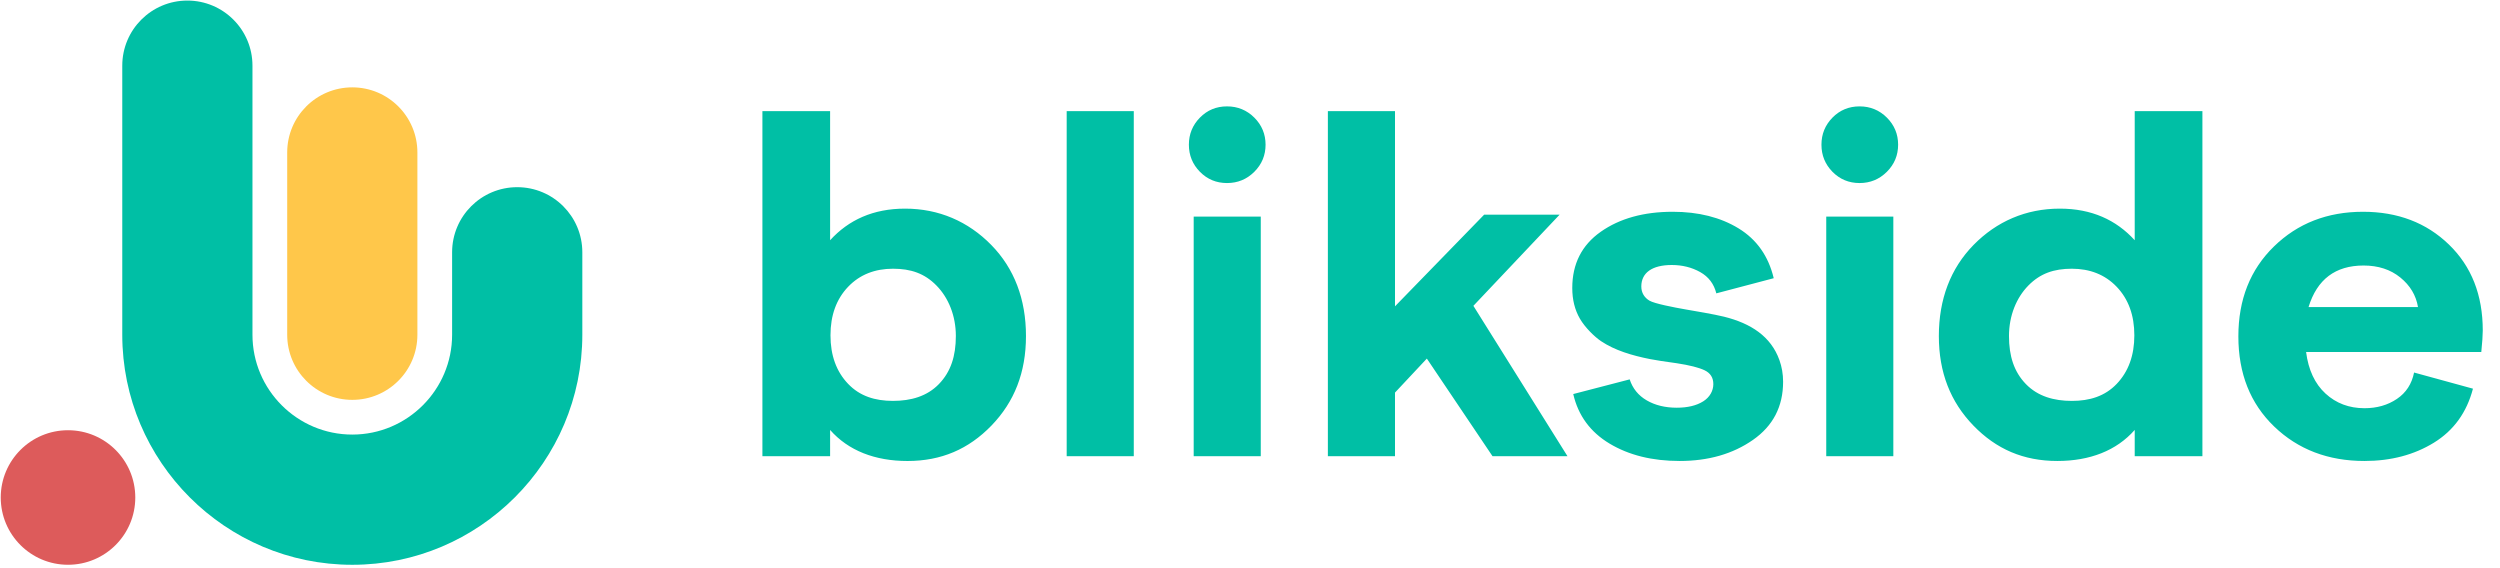
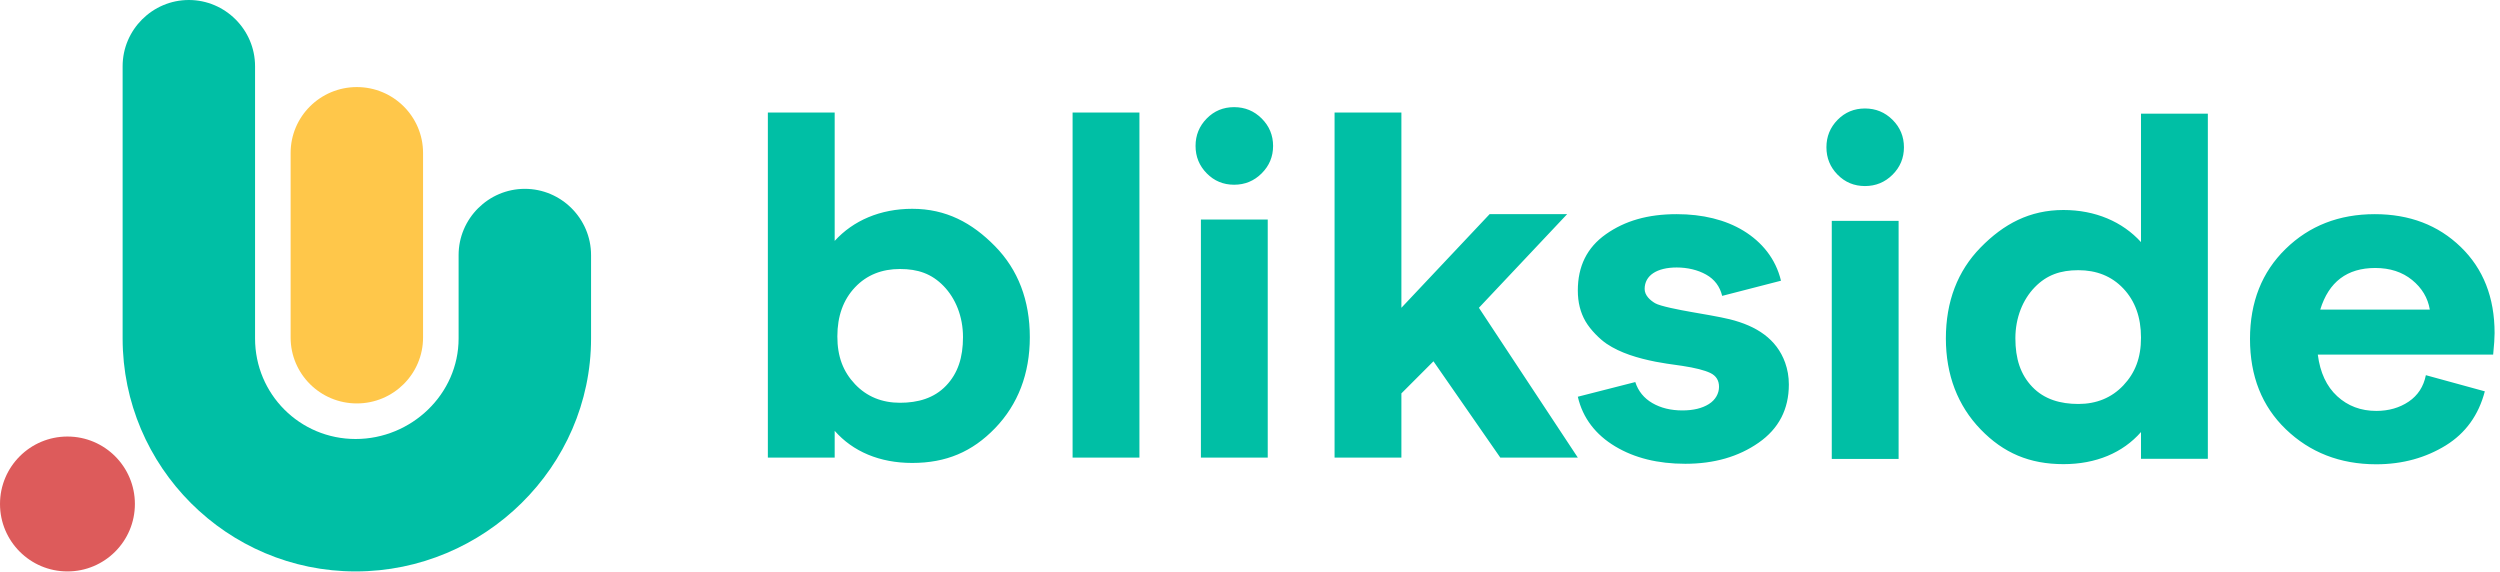
- <svg xmlns="http://www.w3.org/2000/svg" viewBox="0 0 141 32" version="1.1">
+ <svg xmlns="http://www.w3.org/2000/svg" viewBox="0 0 140 32" version="1.1">
  <g>
-     <path d="M19.869,31.854 C12.716,31.854 6.896,26.034 6.896,18.88 L6.896,3.704 C6.896,1.676 8.54,0.032 10.568,0.032 C12.595,0.032 14.239,1.676 14.239,3.704 L14.239,18.88 C14.239,21.984 16.765,24.51 19.869,24.51 C22.973,24.51 25.499,21.984 25.499,18.88 L25.499,14.229 C25.499,12.201 27.143,10.557 29.171,10.557 C31.199,10.557 32.843,12.201 32.843,14.229 L32.843,18.88 C32.843,26.034 27.023,31.854 19.869,31.854 Z" fill="#00BFA5" fill-rule="evenodd" />
-     <path d="M19.869,4.927 C17.841,4.927 16.198,6.571 16.198,8.599 L16.198,18.88 C16.198,20.908 17.841,22.552 19.869,22.552 C21.897,22.552 23.541,20.908 23.541,18.88 L23.541,8.599 C23.541,6.571 21.897,4.927 19.869,4.927 Z" fill="#FFC74A" fill-rule="evenodd" />
-     <circle cx="3.836" cy="28.059" r="3.794" fill="#DD5B5B" fill-rule="evenodd" />
+     <path d="M19.914,32 C12.72,32 6.867,26.147 6.867,18.953 L6.867,3.708 C6.867,1.669 8.536,0 10.575,0 C12.615,0 14.283,1.669 14.283,3.708 L14.283,18.953 C14.283,22.074 16.792,24.584 19.914,24.584 C23.036,24.584 25.682,22.074 25.682,18.953 L25.682,14.283 C25.682,12.244 27.351,10.575 29.391,10.575 C31.43,10.575 33.099,12.244 33.099,14.283 L33.099,18.953 C33.099,26.147 27.109,32 19.914,32 Z" fill="#00BFA5" fill-rule="evenodd" />
+     <path d="M19.983,4.876 C17.935,4.876 16.275,6.528 16.275,8.566 L16.275,18.901 C16.275,20.94 17.935,22.592 19.983,22.592 C22.031,22.592 23.691,20.94 23.691,18.901 L23.691,8.566 C23.691,6.528 22.031,4.876 19.983,4.876 Z" fill="#FFC74A" fill-rule="evenodd" />
+     <circle cx="3.777" cy="28.223" r="3.777" fill="#DD5B5B" fill-rule="evenodd" />
  </g>
-   <path d="M133.357,25.999 C131.309,25.999 129.611,25.352 128.264,24.056 C126.917,22.761 126.244,21.066 126.244,18.972 C126.244,16.896 126.912,15.206 128.251,13.901 C129.588,12.597 131.263,11.944 133.274,11.944 C135.23,11.944 136.845,12.56 138.118,13.791 C139.392,15.022 140.028,16.639 140.028,18.641 C140.028,18.899 140,19.302 139.945,19.854 L130.064,19.854 C130.193,20.864 130.558,21.645 131.158,22.196 C131.757,22.747 132.491,23.023 133.358,23.023 C134.06,23.023 134.668,22.848 135.186,22.499 C135.702,22.151 136.025,21.654 136.154,21.011 L139.475,21.921 C139.124,23.262 138.391,24.277 137.275,24.966 C136.157,25.654 134.852,25.999 133.357,25.999 Z M130.202,17.318 L136.375,17.318 C136.264,16.657 135.932,16.101 135.378,15.651 C134.825,15.201 134.133,14.975 133.303,14.975 C131.714,14.976 130.682,15.757 130.202,17.318 Z M120.398,13.549 L120.398,6.269 L124.216,6.269 L124.216,25.728 L120.398,25.728 L120.398,24.248 C119.371,25.416 117.865,25.999 116.034,25.999 C114.127,25.999 112.585,25.332 111.296,23.998 C110.006,22.664 109.351,21.008 109.351,18.951 C109.351,16.876 110.011,15.138 111.31,13.813 C112.609,12.489 114.264,11.767 116.171,11.767 C117.965,11.767 119.352,12.401 120.398,13.549 Z M120.377,18.913 C120.377,17.783 120.045,16.871 119.382,16.176 C118.719,15.482 117.861,15.156 116.852,15.156 C115.843,15.156 115.07,15.42 114.398,16.105 C113.725,16.791 113.307,17.803 113.307,18.951 C113.307,20.082 113.588,20.968 114.261,21.662 C114.934,22.356 115.844,22.611 116.853,22.611 C117.862,22.611 118.72,22.345 119.383,21.651 C120.045,20.956 120.377,20.043 120.377,18.913 Z M103,12.215 L106.784,12.215 L106.784,25.729 L103,25.729 L103,12.215 Z M106.419,9.69 C105.995,10.112 105.482,10.324 104.88,10.324 C104.277,10.324 103.768,10.112 103.352,9.69 C102.937,9.267 102.73,8.758 102.73,8.161 C102.73,7.565 102.937,7.056 103.352,6.633 C103.767,6.211 104.277,6 104.88,6 C105.482,6 105.995,6.211 106.419,6.633 C106.842,7.056 107.054,7.566 107.054,8.161 C107.054,8.757 106.842,9.267 106.419,9.69 Z M94.733,25.999 C93.188,25.999 91.872,25.673 90.783,25.021 C89.695,24.369 89.01,23.436 88.731,22.224 L91.914,21.397 C92.081,21.911 92.403,22.307 92.877,22.582 C93.352,22.857 93.914,22.995 94.567,22.995 C95.18,22.995 95.678,22.876 96.06,22.637 C96.441,22.398 96.63,22.033 96.632,21.672 C96.635,21.304 96.469,21.043 96.144,20.886 C95.817,20.73 95.293,20.597 94.567,20.486 C93.896,20.394 93.393,20.319 93.059,20.252 C92.054,20.052 91.078,19.765 90.298,19.241 C89.936,18.998 89.397,18.474 89.109,17.978 C88.82,17.482 88.676,16.904 88.676,16.243 C88.676,14.883 89.211,13.827 90.281,13.073 C91.351,12.32 92.706,11.944 94.343,11.944 C95.794,11.944 97.032,12.256 98.056,12.881 C99.079,13.506 99.74,14.443 100.038,15.691 L96.8,16.545 C96.669,16.013 96.366,15.613 95.892,15.346 C95.418,15.08 94.882,14.946 94.287,14.946 C93.17,14.946 92.572,15.391 92.57,16.153 C92.568,16.52 92.752,16.793 93.031,16.958 C93.31,17.124 94.41,17.338 95.082,17.454 C95.535,17.533 96.696,17.727 97.237,17.862 C98.749,18.238 99.878,18.97 100.358,20.306 C100.494,20.684 100.567,21.092 100.567,21.532 C100.567,22.929 100,24.022 98.865,24.812 C97.73,25.604 96.352,25.999 94.733,25.999 Z M74.892,25.729 L74.892,6.269 L78.678,6.269 L78.678,17.277 L83.707,12.106 L87.963,12.106 L83.099,17.249 L88.405,25.728 L84.177,25.728 L80.474,20.224 L78.678,22.142 L78.678,25.728 L74.892,25.728 L74.892,25.729 Z M67.324,12.215 L71.107,12.215 L71.107,25.729 L67.324,25.729 L67.324,12.215 Z M70.743,9.69 C70.319,10.112 69.806,10.324 69.203,10.324 C68.601,10.324 68.092,10.112 67.676,9.69 C67.261,9.267 67.053,8.758 67.053,8.161 C67.053,7.565 67.261,7.056 67.676,6.633 C68.091,6.211 68.6,6 69.203,6 C69.806,6 70.319,6.211 70.743,6.633 C71.166,7.056 71.378,7.566 71.378,8.161 C71.378,8.757 71.166,9.267 70.743,9.69 Z M60.161,25.729 L60.161,6.269 L63.945,6.269 L63.945,25.729 L60.161,25.729 Z M51.046,11.767 C52.952,11.767 54.607,12.489 55.906,13.814 C57.205,15.138 57.865,16.877 57.865,18.951 C57.865,21.008 57.21,22.664 55.921,23.999 C54.631,25.333 53.089,26 51.183,26 C49.351,26 47.846,25.416 46.818,24.249 L46.818,25.729 L43,25.729 L43,6.269 L46.818,6.269 L46.818,13.549 C47.864,12.401 49.252,11.767 51.046,11.767 Z M47.834,21.65 C48.496,22.344 49.354,22.61 50.363,22.61 C51.372,22.61 52.282,22.356 52.955,21.661 C53.627,20.967 53.91,20.08 53.91,18.951 C53.91,17.802 53.491,16.79 52.818,16.105 C52.146,15.419 51.372,15.156 50.364,15.156 C49.355,15.156 48.498,15.48 47.834,16.175 C47.171,16.87 46.839,17.783 46.839,18.912 C46.839,20.043 47.17,20.956 47.834,21.65 Z" fill="#00BFA5" fill-rule="evenodd" />
+   <path d="M133.069,26 C131.034,26 129.346,25.327 128.008,24.039 C126.669,22.751 126,21.065 126,18.982 C126,16.918 126.665,15.237 127.995,13.939 C129.324,12.641 130.989,11.993 132.987,11.993 C134.931,11.993 136.536,12.605 137.801,13.829 C139.067,15.054 139.697,16.661 139.697,18.653 C139.697,18.909 139.672,19.311 139.617,19.859 L129.797,19.859 C129.925,20.864 130.287,21.64 130.884,22.189 C131.48,22.737 132.209,23.011 133.071,23.011 C133.768,23.011 134.373,22.837 134.887,22.491 C135.4,22.144 135.721,21.65 135.849,21.01 L139.15,21.915 C138.801,23.249 138.072,24.258 136.963,24.944 C135.852,25.628 134.555,26 133.069,26 Z M129.934,17.337 L136.069,17.337 C135.959,16.679 135.628,16.127 135.078,15.679 C134.528,15.231 133.84,15.007 133.016,15.007 C131.437,15.007 130.411,15.784 129.934,17.337 Z M115.555,11.76 C117.338,11.76 118.858,12.416 119.896,13.558 L119.896,6.367 L123.639,6.367 L123.639,25.693 L119.896,25.693 L119.896,24.195 C118.875,25.356 117.376,25.992 115.555,25.992 C113.661,25.992 112.196,25.372 110.915,24.045 C109.633,22.717 108.969,20.996 108.969,18.951 C108.969,16.887 109.624,15.175 110.915,13.858 C112.206,12.54 113.661,11.76 115.555,11.76 Z M118.907,21.582 C119.567,20.884 119.897,20.042 119.896,18.906 C119.896,17.771 119.567,16.854 118.906,16.156 C118.246,15.457 117.393,15.131 116.389,15.131 C115.386,15.131 114.616,15.396 113.947,16.085 C113.277,16.774 112.861,17.791 112.861,18.945 C112.861,20.08 113.142,20.971 113.811,21.668 C114.481,22.367 115.386,22.622 116.39,22.622 C117.394,22.622 118.248,22.28 118.907,21.582 Z M102.579,12.367 L106.322,12.367 L106.322,25.7 L102.579,25.7 L102.579,12.367 Z M105.984,9.782 C105.558,10.207 105.043,10.419 104.438,10.419 C103.833,10.419 103.322,10.207 102.905,9.782 C102.488,9.358 102.28,8.846 102.28,8.247 C102.28,7.647 102.488,7.136 102.905,6.711 C103.322,6.287 103.833,6.075 104.438,6.075 C105.043,6.075 105.558,6.287 105.984,6.711 C106.409,7.136 106.621,7.648 106.621,8.247 C106.621,8.845 106.409,9.358 105.984,9.782 Z M94.377,25.972 C92.842,25.972 91.534,25.648 90.452,24.999 C89.37,24.351 88.635,23.423 88.358,22.217 L91.576,21.395 C91.742,21.906 92.062,22.3 92.533,22.573 C93.005,22.847 93.564,22.984 94.212,22.984 C94.822,22.984 95.317,22.866 95.696,22.628 C96.075,22.39 96.263,22.028 96.265,21.668 C96.267,21.303 96.103,21.043 95.779,20.887 C95.455,20.732 94.933,20.599 94.212,20.489 C93.546,20.398 93.046,20.323 92.713,20.256 C91.715,20.057 90.745,19.772 89.97,19.25 C89.61,19.009 89.074,18.488 88.788,17.995 C88.501,17.501 88.358,16.926 88.358,16.268 C88.358,14.916 88.866,13.866 89.93,13.116 C90.993,12.367 92.27,11.993 93.897,11.993 C95.339,11.993 96.622,12.303 97.639,12.924 C98.656,13.546 99.439,14.478 99.735,15.72 L96.442,16.569 C96.312,16.04 96.015,15.642 95.543,15.377 C95.072,15.112 94.488,14.979 93.897,14.979 C92.787,14.979 92.103,15.422 92.1,16.179 C92.099,16.545 92.409,16.816 92.686,16.98 C92.963,17.145 94.056,17.357 94.725,17.473 C95.174,17.551 96.329,17.745 96.866,17.879 C98.368,18.253 99.491,18.981 99.968,20.31 C100.102,20.686 100.176,21.091 100.176,21.53 C100.176,22.918 99.611,24.006 98.484,24.791 C97.356,25.579 95.987,25.972 94.377,25.972 Z M74.736,6.3 L78.478,6.3 L78.478,17.236 L83.418,11.993 L87.759,11.993 L82.819,17.236 L88.358,25.625 L84.017,25.625 L80.274,20.232 L78.478,22.03 L78.478,25.625 L74.736,25.625 L74.736,6.3 Z M67.251,12.292 L70.993,12.292 L70.993,25.625 L67.251,25.625 L67.251,12.292 Z M70.655,9.707 C70.23,10.132 69.715,10.345 69.11,10.345 C68.505,10.345 67.994,10.132 67.577,9.707 C67.16,9.283 66.951,8.771 66.951,8.172 C66.951,7.573 67.16,7.061 67.577,6.636 C67.993,6.212 68.504,6 69.11,6 C69.715,6 70.23,6.212 70.655,6.636 C71.08,7.061 71.293,7.573 71.293,8.172 C71.293,8.771 71.08,9.283 70.655,9.707 Z M60.065,25.625 L60.065,6.3 L63.808,6.3 L63.808,25.625 L60.065,25.625 Z M51.084,11.693 C52.978,11.693 54.433,12.473 55.724,13.79 C57.015,15.108 57.67,16.82 57.67,18.884 C57.67,20.929 57.006,22.65 55.724,23.978 C54.443,25.305 52.978,25.925 51.084,25.925 C49.263,25.925 47.764,25.288 46.742,24.127 L46.742,25.625 L43,25.625 L43,6.3 L46.742,6.3 L46.742,13.491 C47.781,12.348 49.301,11.693 51.084,11.693 Z M47.881,21.515 C48.541,22.213 49.394,22.555 50.399,22.555 C51.403,22.555 52.308,22.3 52.978,21.601 C53.647,20.903 53.928,20.013 53.928,18.877 C53.928,17.723 53.511,16.706 52.842,16.018 C52.173,15.329 51.403,15.064 50.399,15.064 C49.395,15.064 48.542,15.39 47.882,16.089 C47.222,16.786 46.892,17.704 46.892,18.839 C46.891,19.975 47.221,20.817 47.881,21.515 Z" fill="#00BFA5" fill-rule="evenodd" />
</svg>
